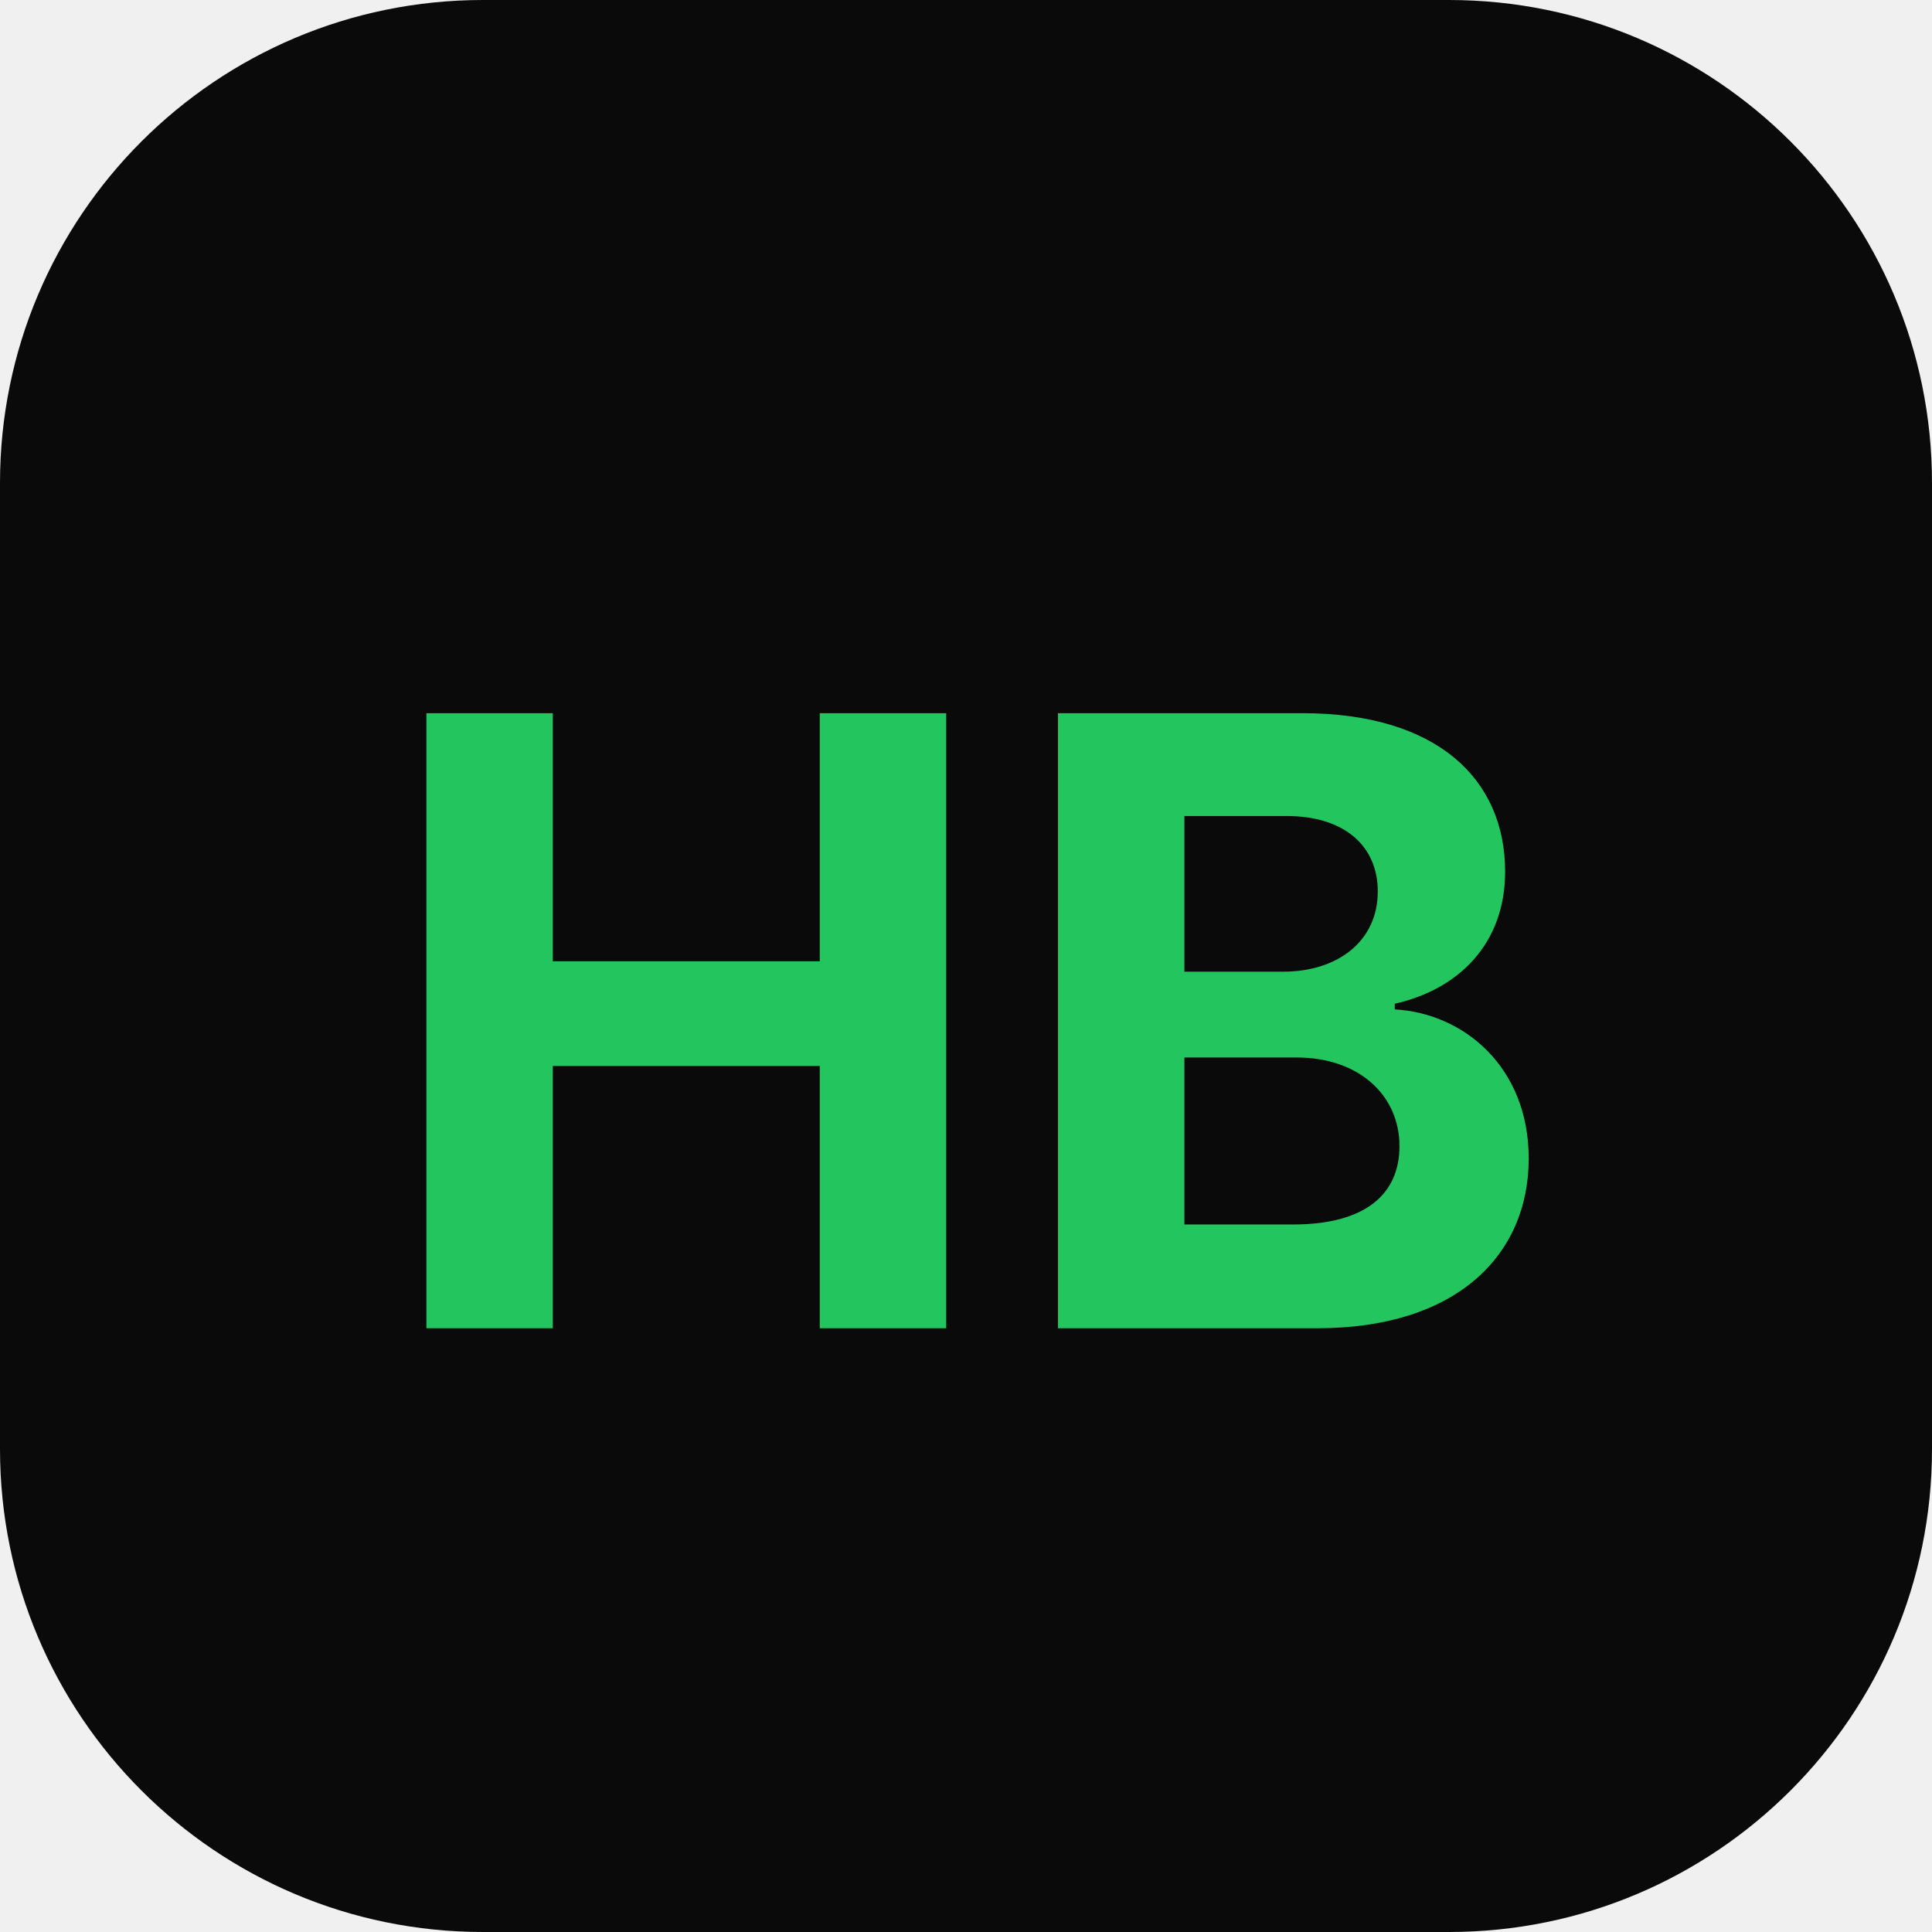
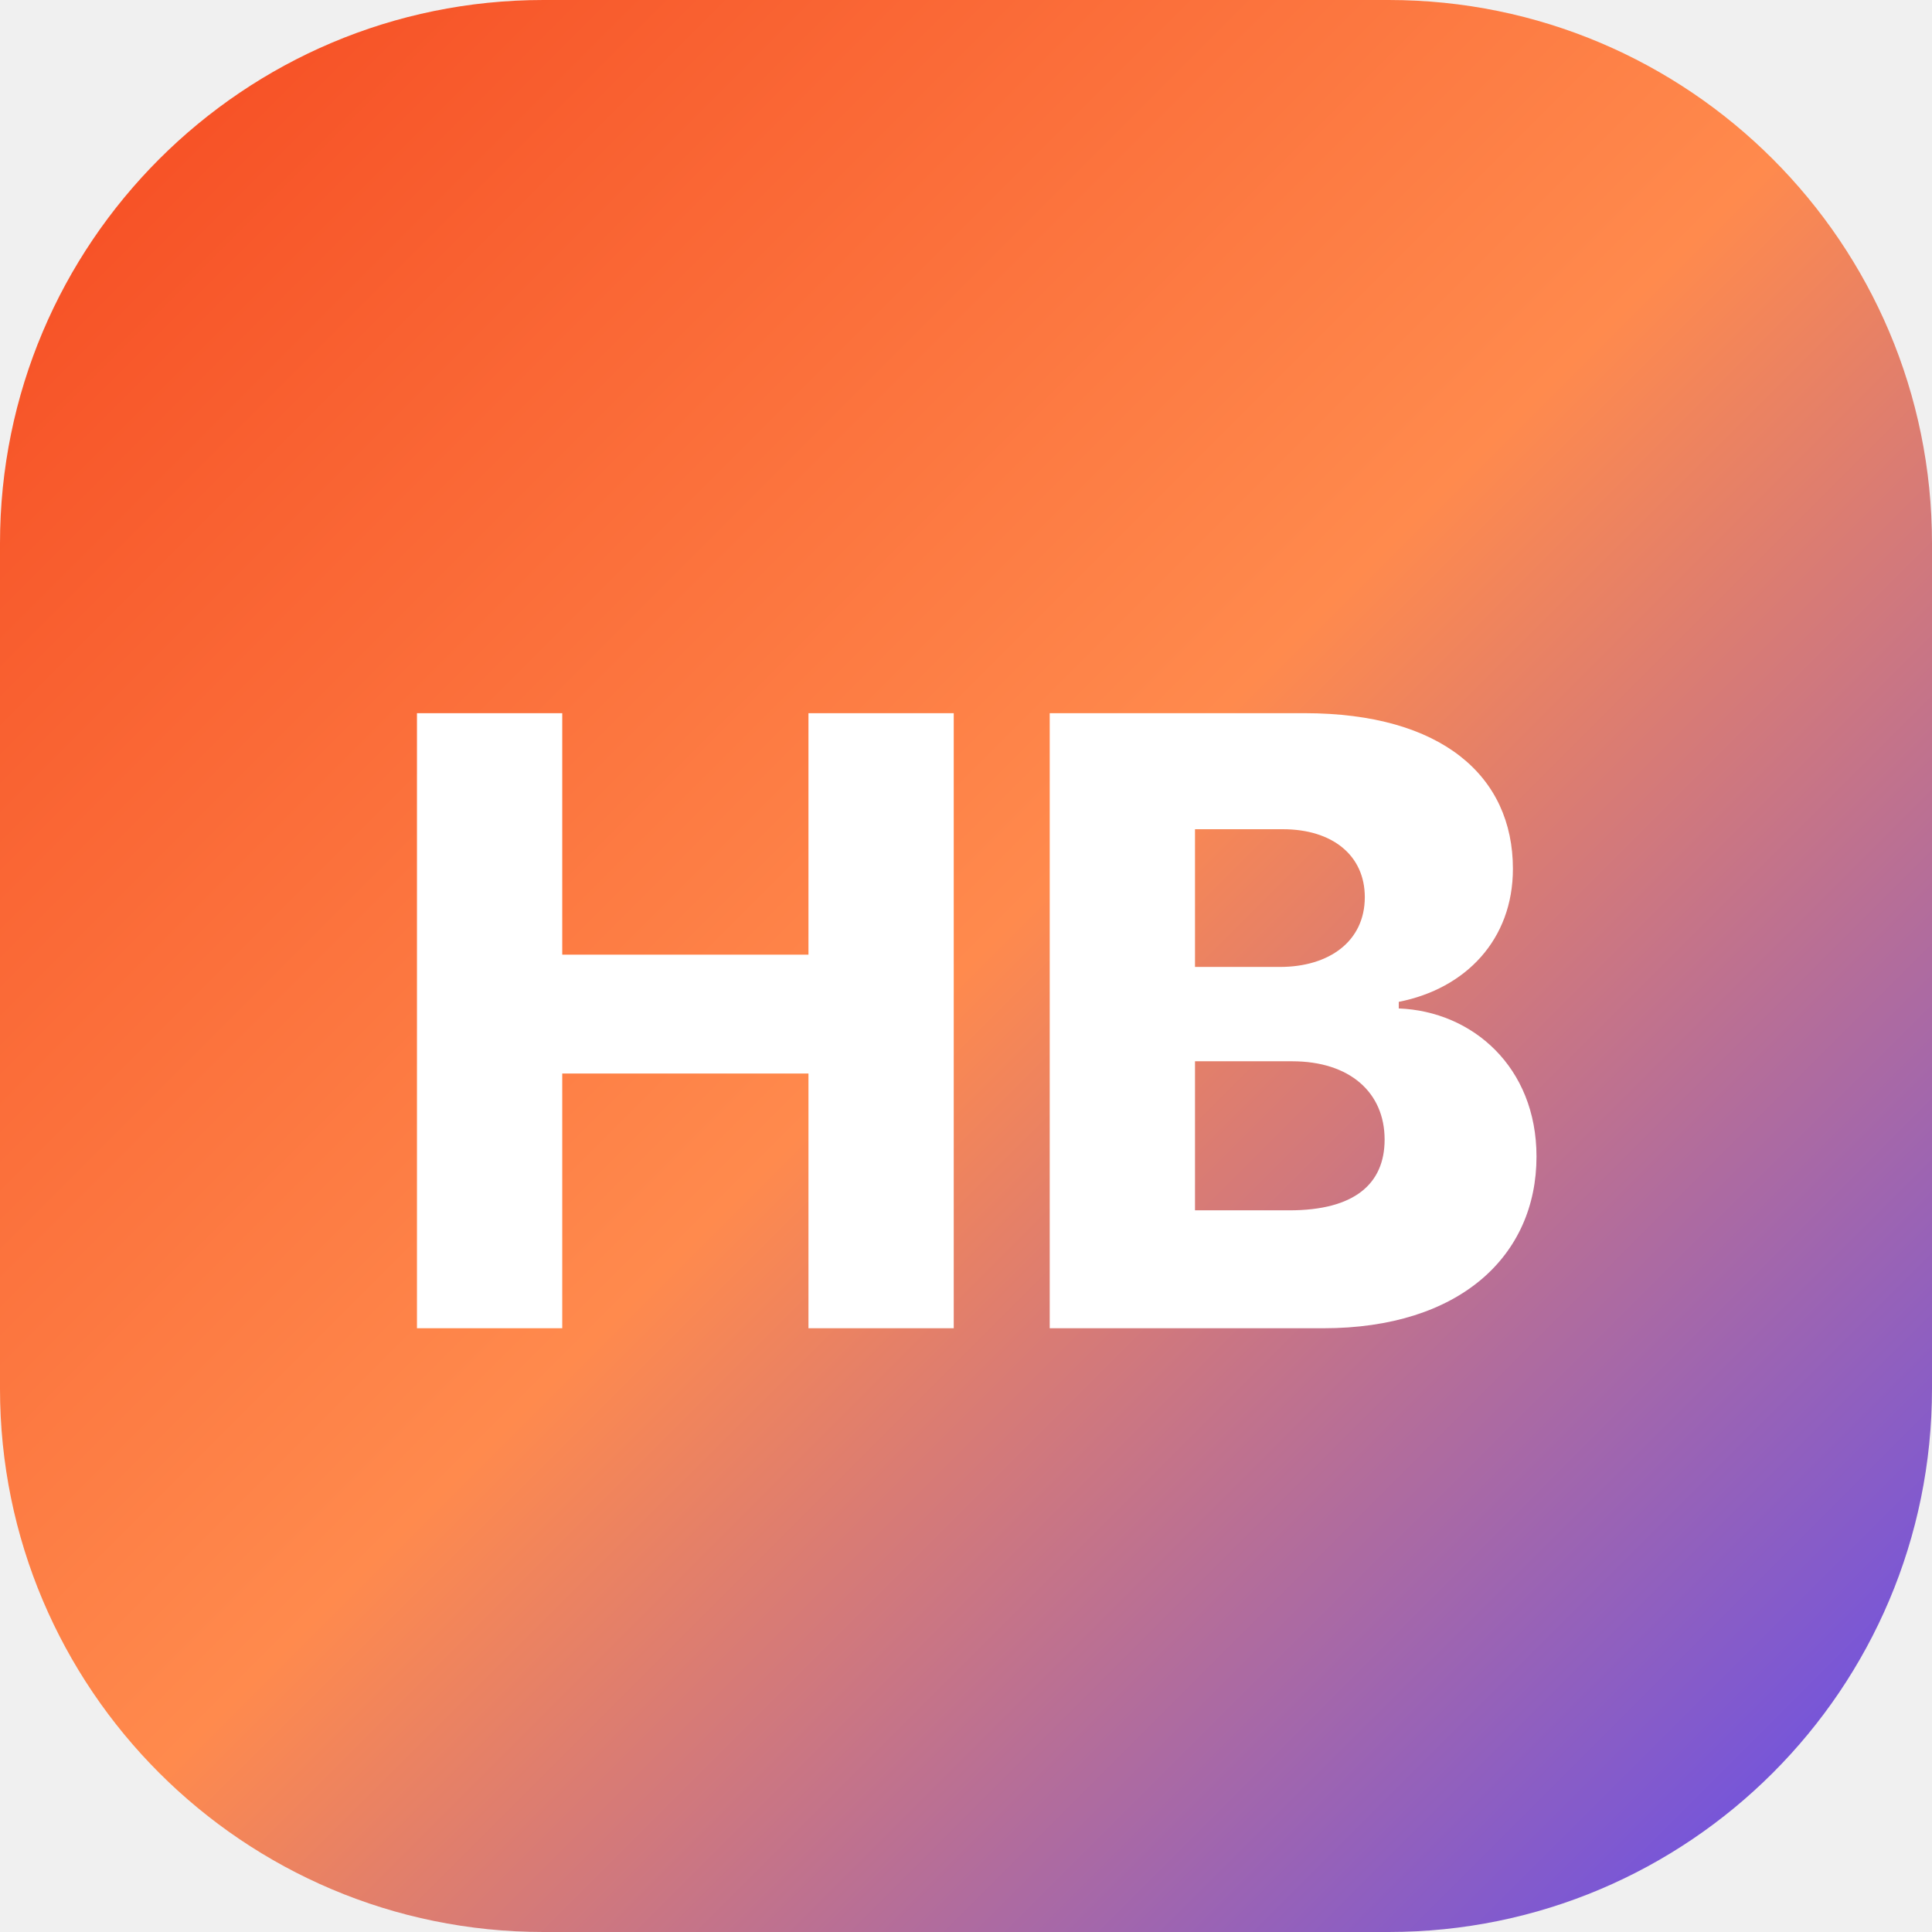
<svg xmlns="http://www.w3.org/2000/svg" viewBox="0 0 32 32">
-   <rect width="32" height="32" rx="8" fill="#0a0a0a" />
-   <text x="16" y="22" font-family="Inter,sans-serif" font-size="14" font-weight="700" fill="#22c55e" text-anchor="middle">HB</text>
+   <defs>
+     <linearGradient id="hb" x1="0" y1="0" x2="1" y2="1">
+       <stop offset="0%" stop-color="#f5471f" />
+       <stop offset="50%" stop-color="#ff8a4d" />
+       <stop offset="100%" stop-color="#5b4bf5" />
+     </linearGradient>
+   </defs>
+   <rect width="32" height="32" rx="9" fill="url(#hb)" />
+   <text x="16" y="22" font-family="Inter,Arial,sans-serif" font-size="14" font-weight="800" fill="#ffffff" text-anchor="middle">HB</text>
</svg>
